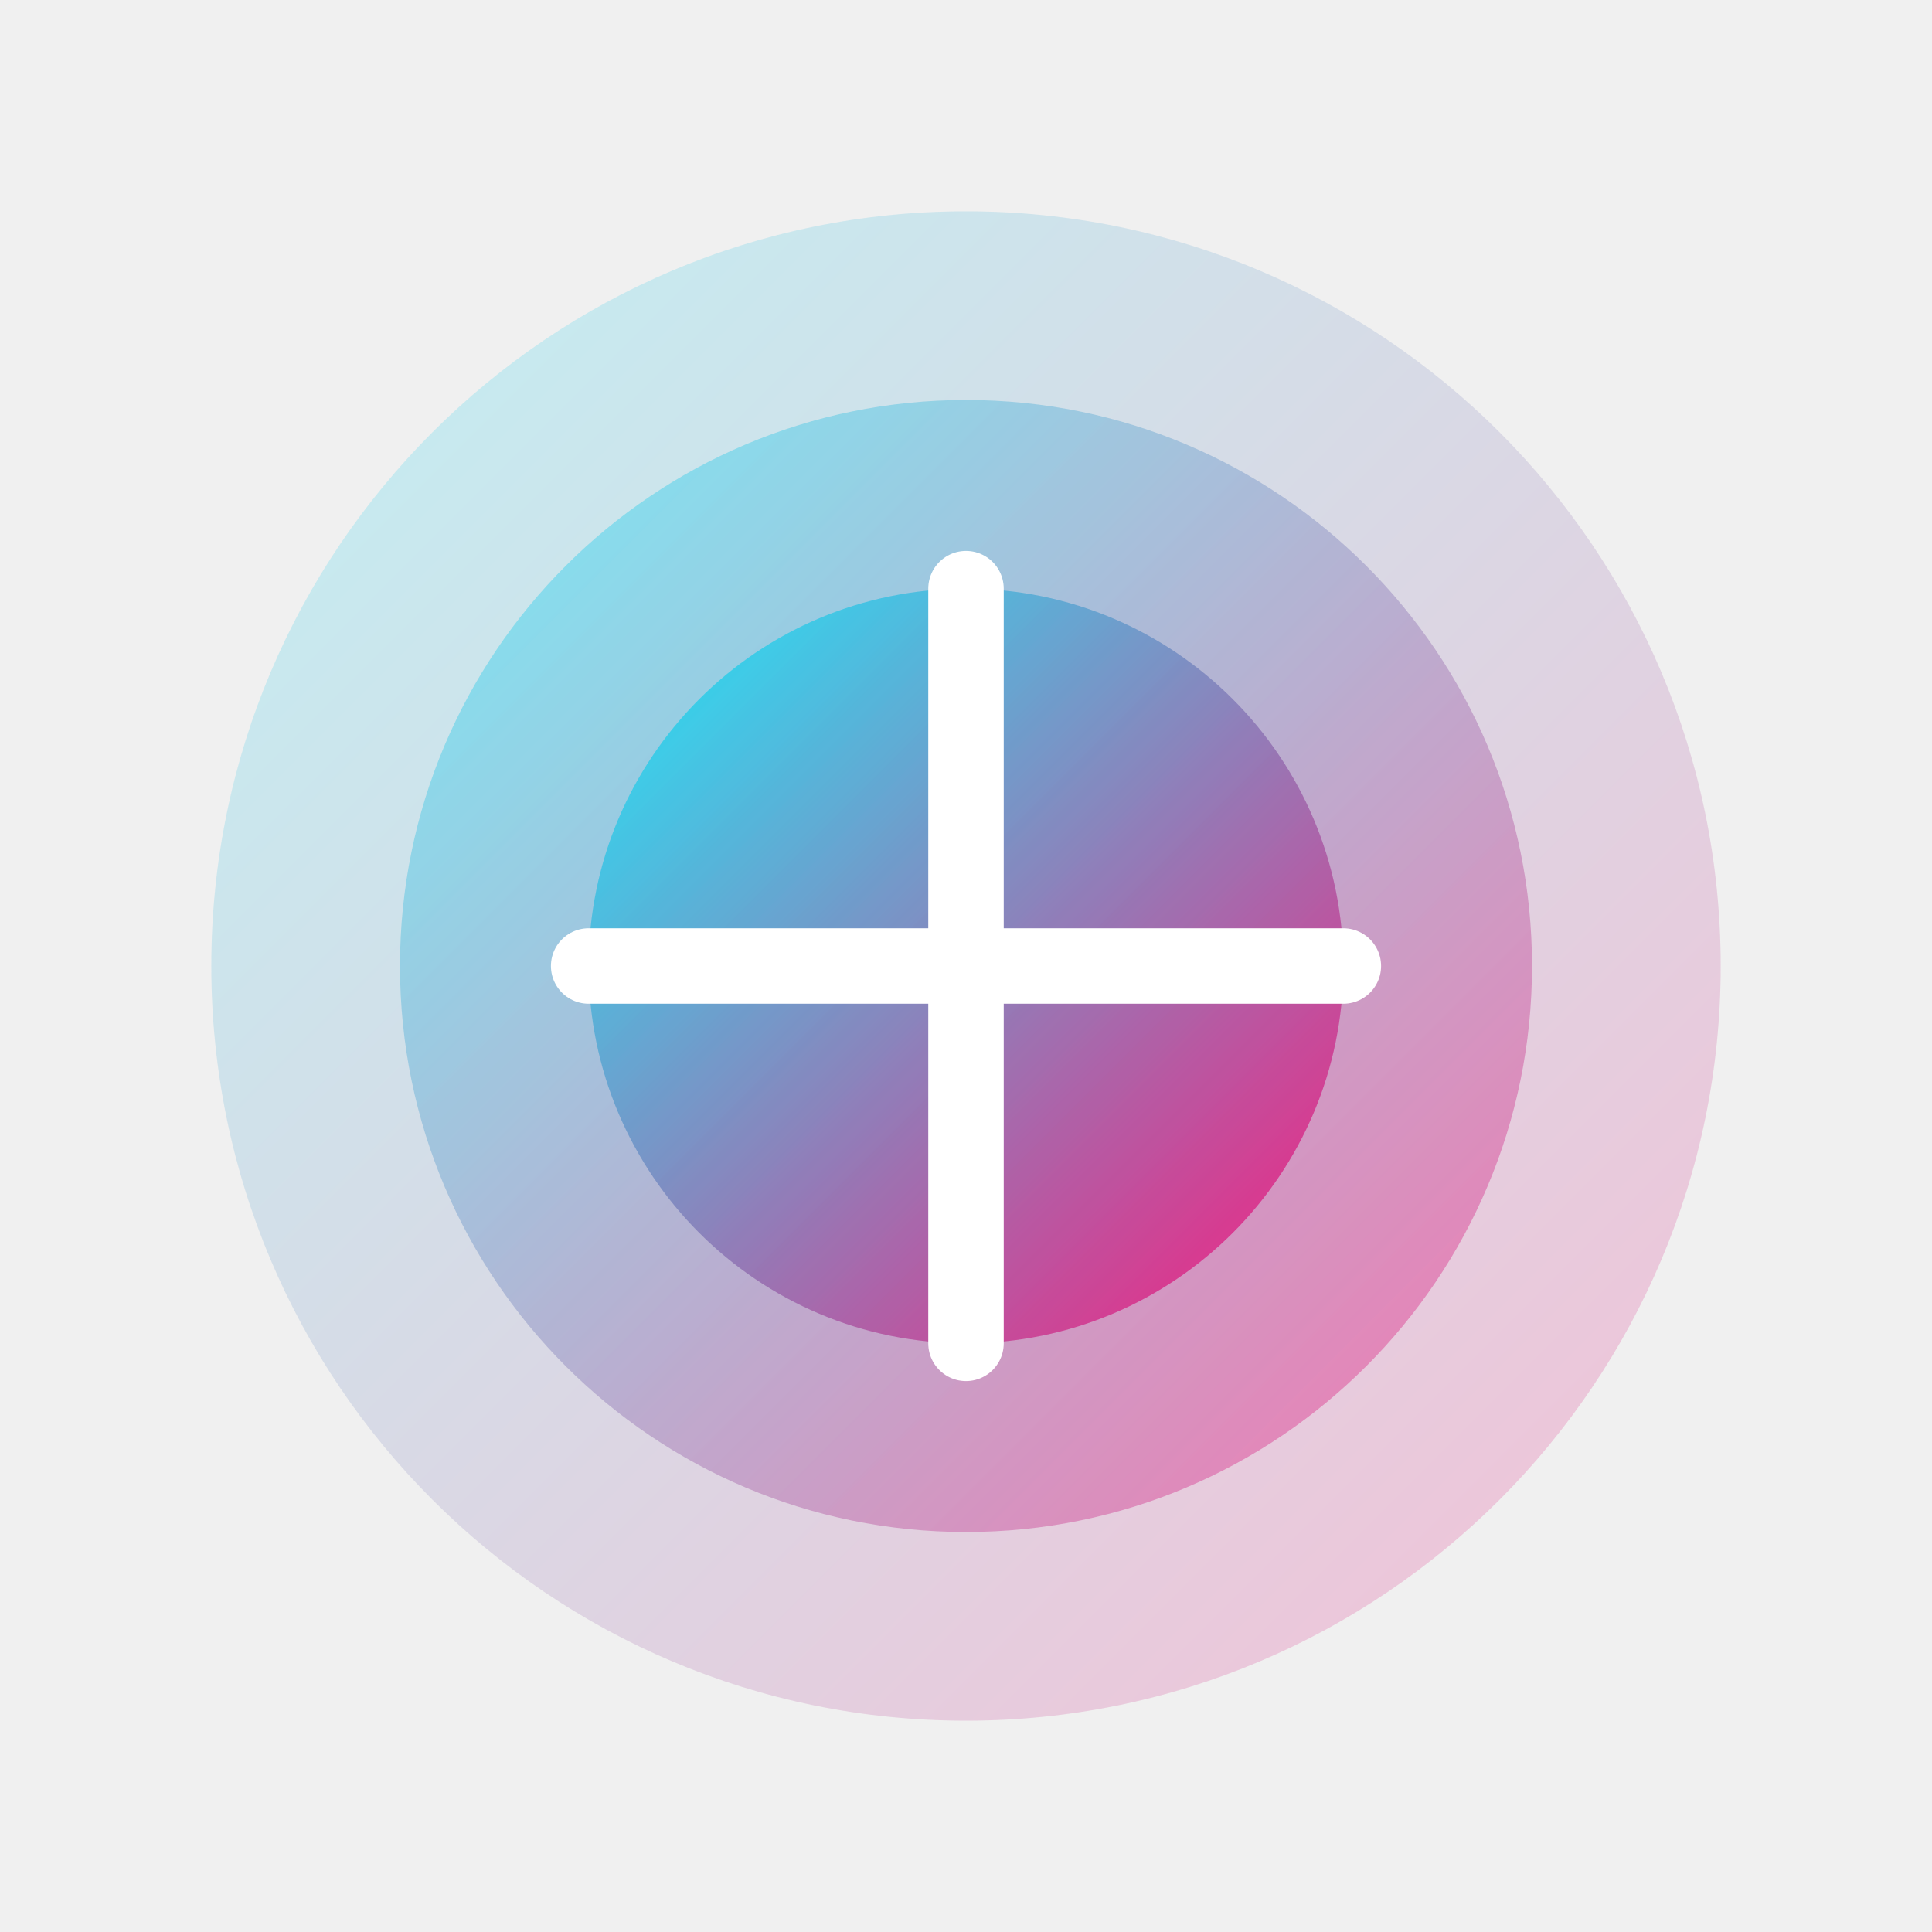
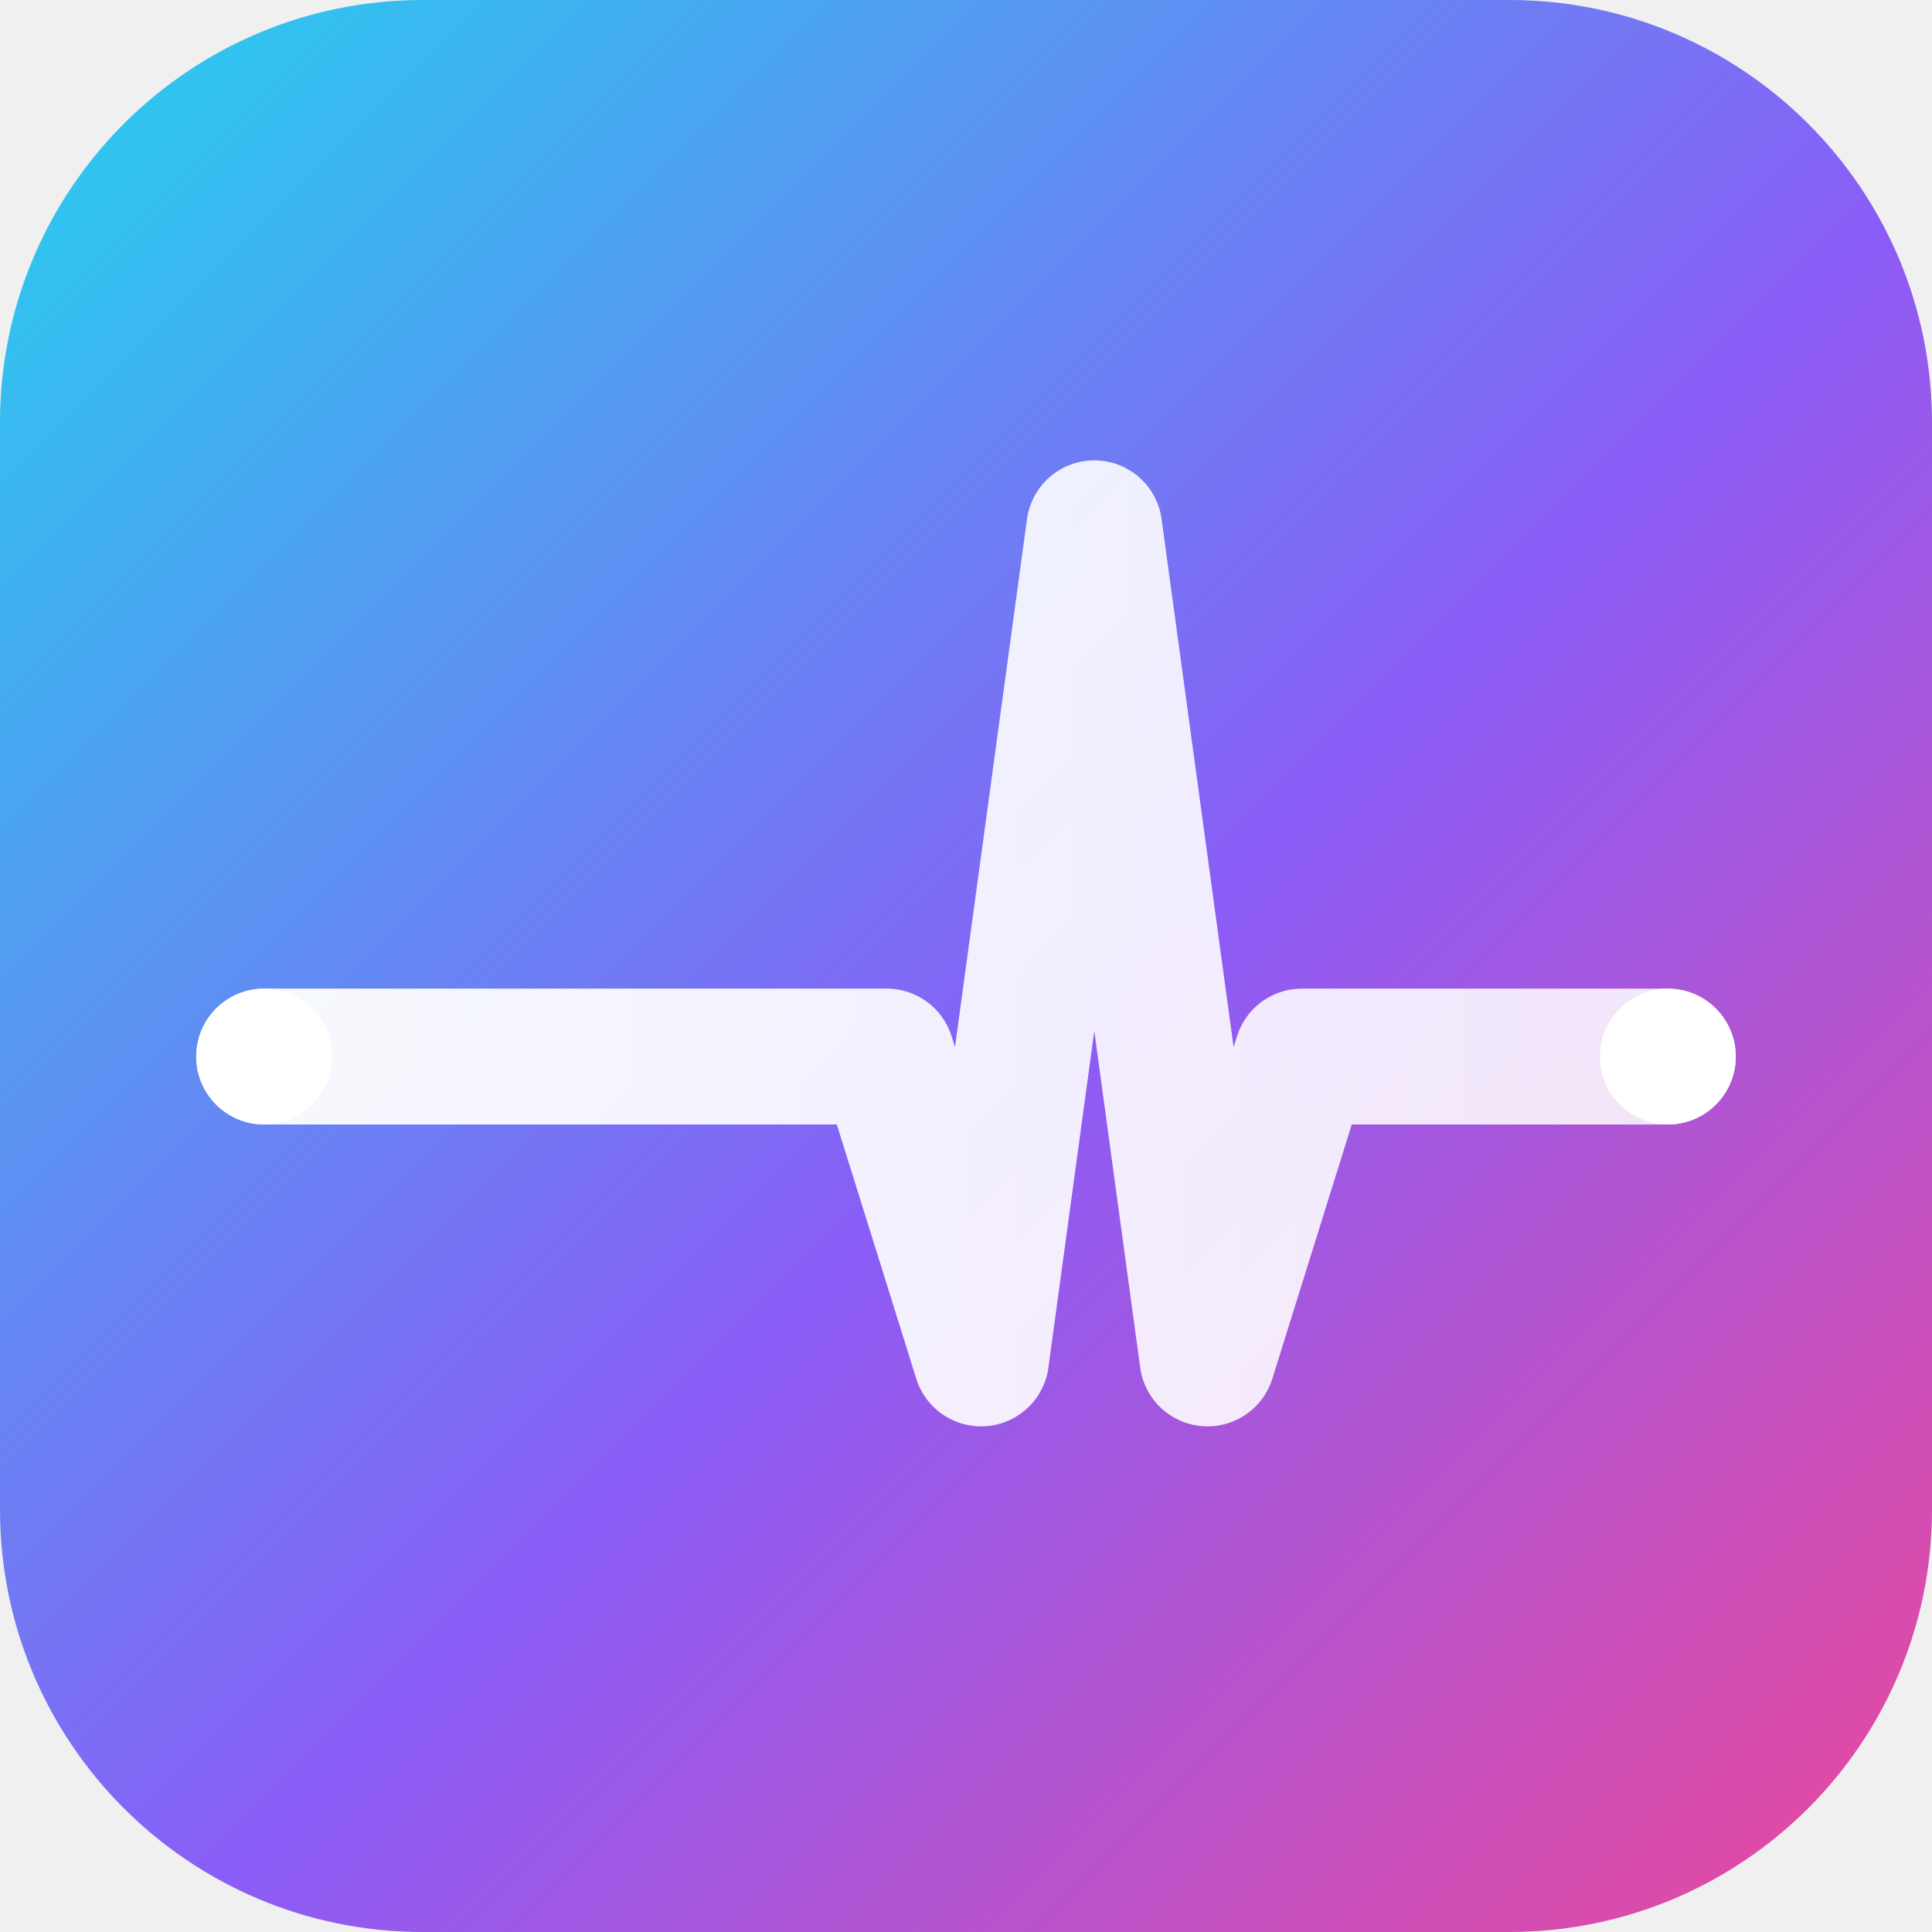
- <svg xmlns="http://www.w3.org/2000/svg" width="1024" height="1024" viewBox="0 0 1024 1024">
+ <svg xmlns="http://www.w3.org/2000/svg" viewBox="0 0 1024 1024">
  <defs>
-     <linearGradient id="grad" x1="0%" y1="0%" x2="100%" y2="100%">
-       <stop offset="0%" style="stop-color:#00f0ff;stop-opacity:1" />
-       <stop offset="100%" style="stop-color:#ff006e;stop-opacity:1" />
+     <linearGradient id="brandGrad" x1="0%" y1="0%" x2="100%" y2="100%">
+       <stop offset="0%" stop-color="#22d3ee" />
+       <stop offset="55%" stop-color="#8b5cf6" />
+       <stop offset="100%" stop-color="#ec4899" />
+     </linearGradient>
+     <linearGradient id="pulseGrad" x1="0%" y1="0%" x2="100%" y2="0%">
+       <stop offset="0%" stop-color="#ffffff" stop-opacity="0.95" />
+       <stop offset="100%" stop-color="#ffffff" stop-opacity="0.85" />
    </linearGradient>
  </defs>
-   <circle cx="512" cy="512" r="400" fill="url(#grad)" opacity="0.2" />
-   <circle cx="512" cy="512" r="300" fill="url(#grad)" opacity="0.4" />
-   <circle cx="512" cy="512" r="200" fill="url(#grad)" opacity="0.8" />
-   <path d="M 512 312 L 512 712 M 312 512 L 712 512" stroke="white" stroke-width="40" stroke-linecap="round" />
+   <rect width="1024" height="1024" rx="224" ry="224" fill="url(#brandGrad)" />
+   <path d="M 140 560 L 380 560 L 470 560 L 520 720 L 580 280 L 640 720 L 690 560 L 780 560 L 884 560" stroke="url(#pulseGrad)" stroke-width="72" stroke-linecap="round" stroke-linejoin="round" fill="none" />
+   <circle cx="140" cy="560" r="36" fill="#ffffff" />
+   <circle cx="884" cy="560" r="36" fill="#ffffff" />
</svg>
